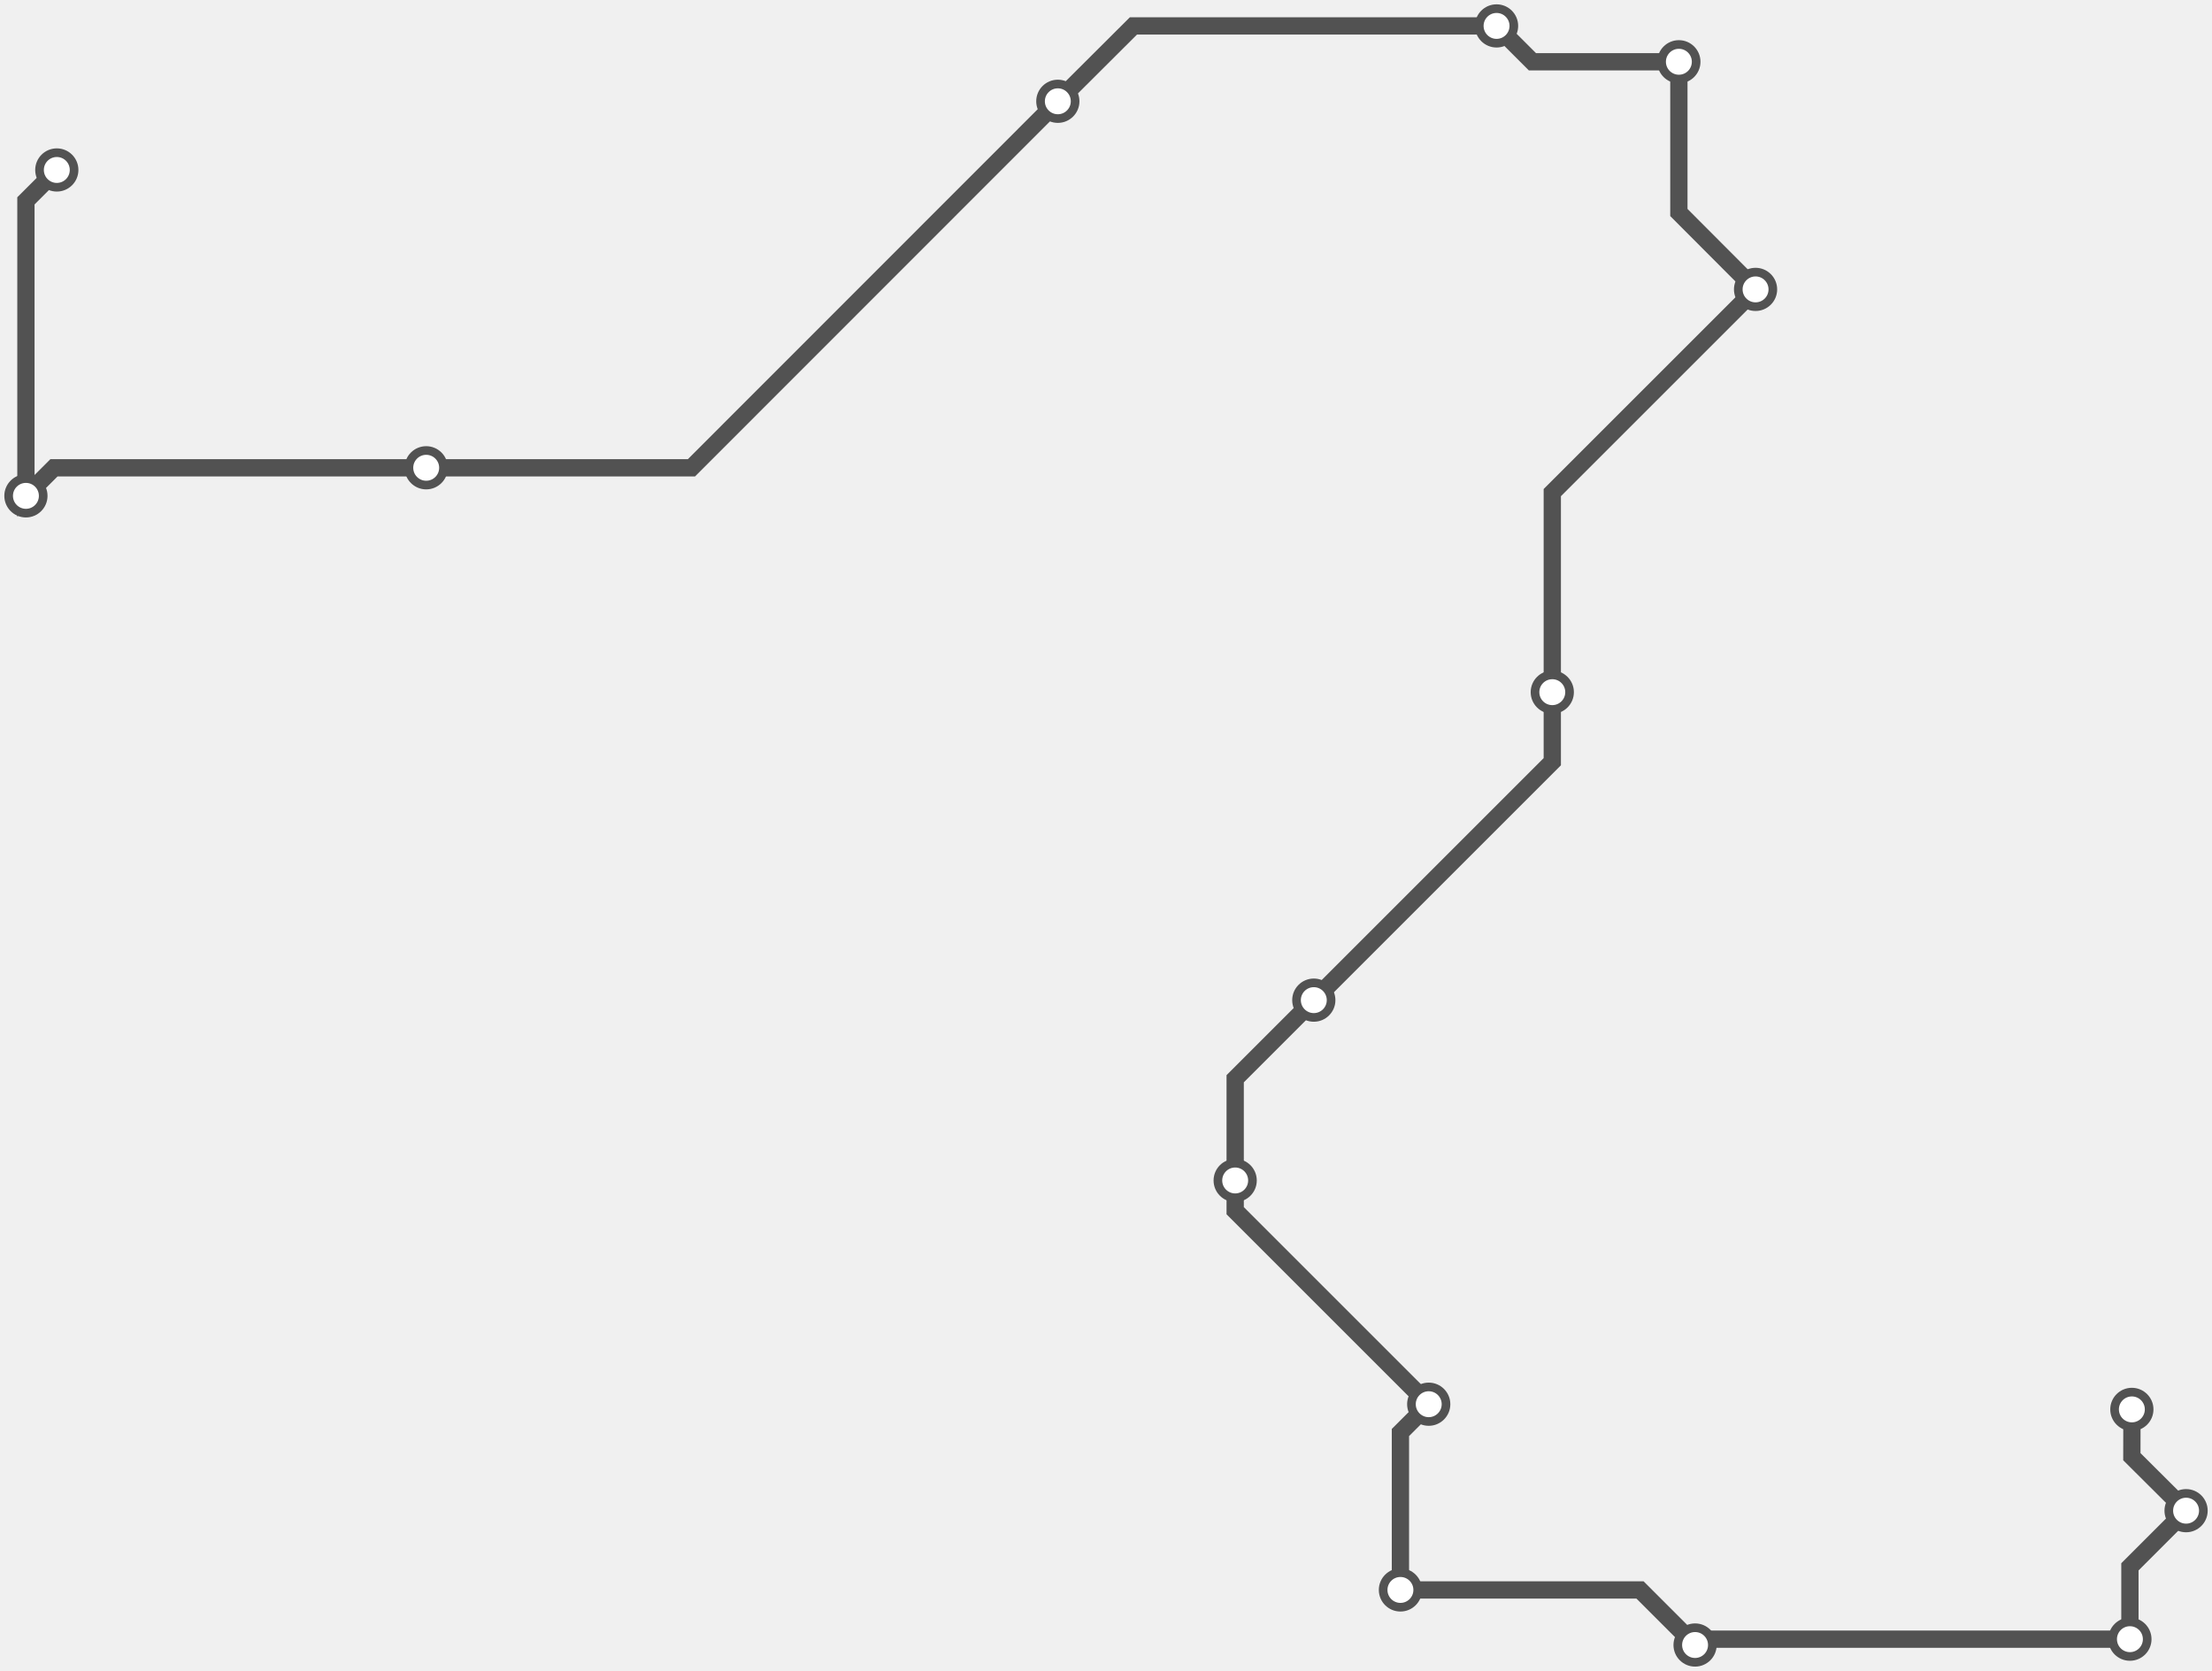
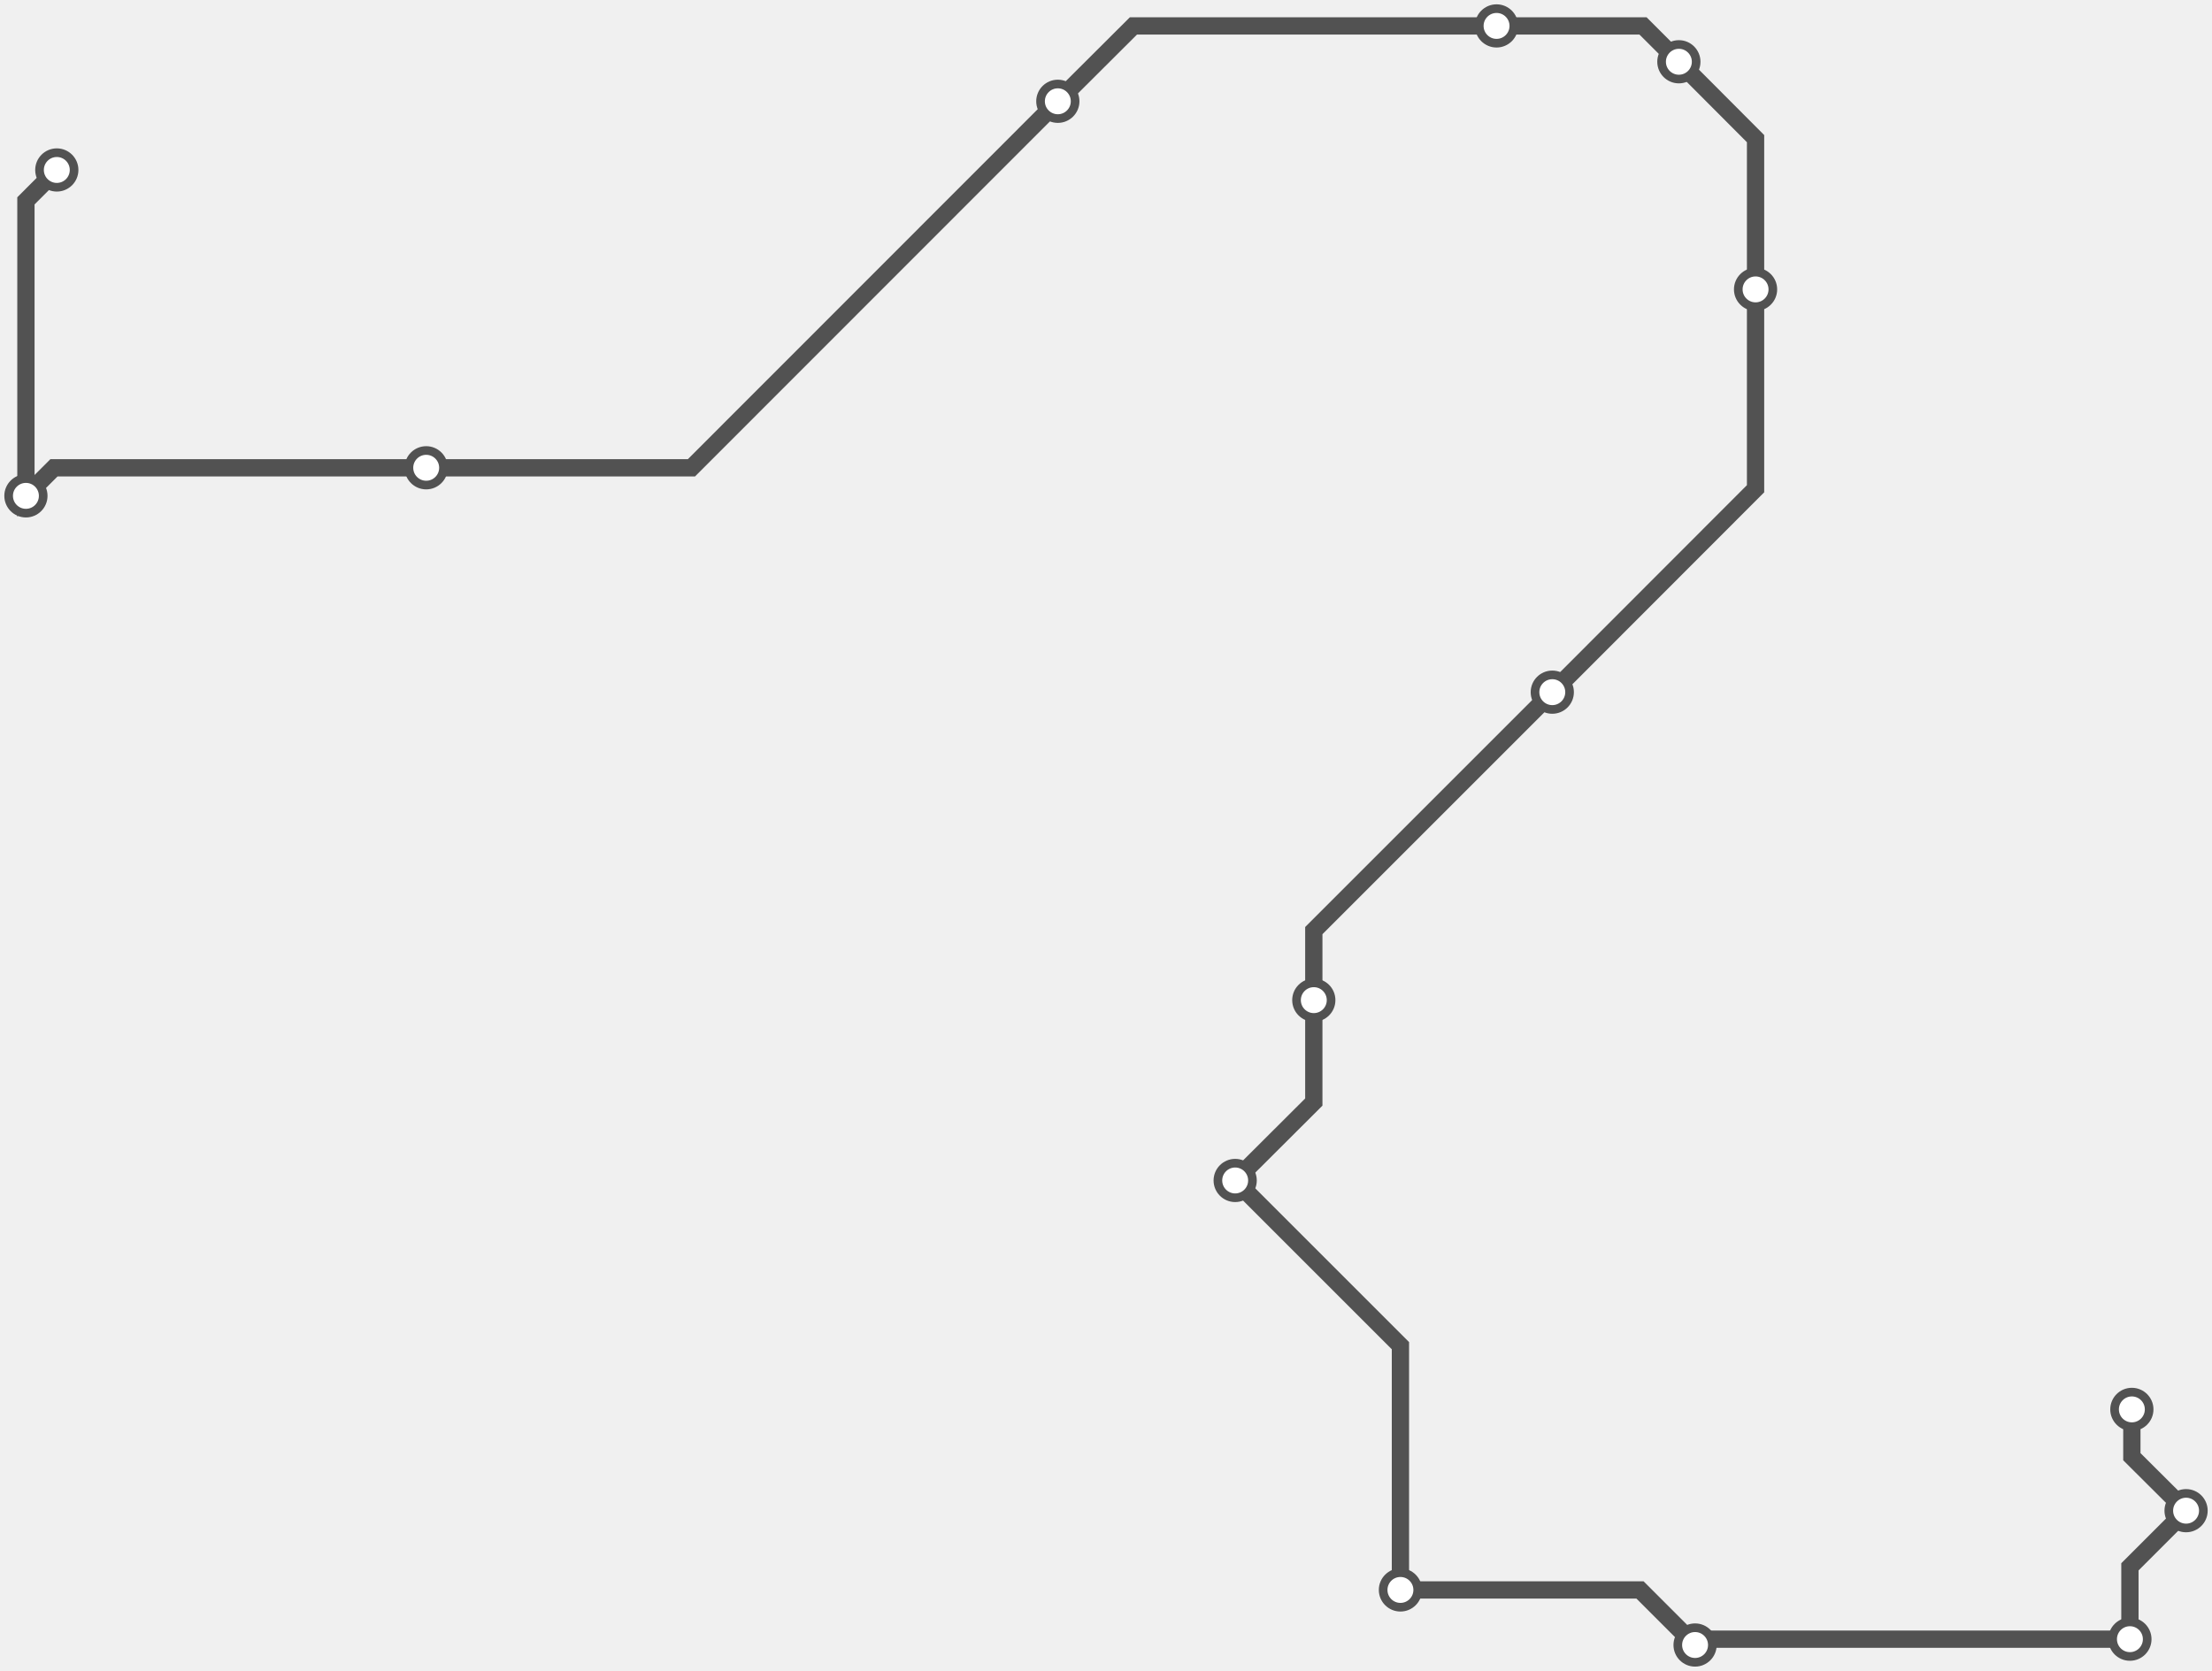
<svg xmlns="http://www.w3.org/2000/svg" width="1024.0" height="773.7">
-   <path d="M986.934 652.642 L986.9 674.5 L1012.0 699.5 L986.0 725.5 L986.0 759.0 L787.3 759.0 L784.7 761.7 L759.2 736.2 L648.3 736.2 L648.3 663.3 L661.4 650.2 L571.8 560.6 L571.8 546.6 L571.8 499.5 L608.2 463.1 L718.6 352.7 L718.6 320.5 L718.6 228.1 L812.7 134.0 L777.2 98.4 L777.2 28.6 L709.4 28.6 L692.8 12.0 L524.7 12.0 L489.7 46.9 L320.1 216.6 L197.3 216.6 L25.0 216.6 L12.0 229.6 L12.0 93.0 L26.3 78.7 " />
+   <path d="M26.33 78.664 L12.0 93.0 L12.0 229.6 L25.0 216.6 L197.3 216.6 L320.1 216.6 L489.7 46.9 L524.7 12.0 L692.8 12.0 L760.6 12.0 L777.2 28.6 L812.7 64.2 L812.7 134.0 L812.7 226.3 L718.6 320.5 L608.2 430.9 L608.2 463.1 L608.2 510.3 L571.8 546.6 L648.3 623.1 L648.3 736.2 L759.2 736.2 L784.7 761.7 L787.3 759.0 L986.0 759.0 L986.0 725.5 L1012.0 699.5 L986.9 674.5 L986.9 652.6 " />
+   <circle cx="26.3" cy="78.7" r="8" />
+   <circle cx="12.0" cy="229.6" r="8" />
+   <circle cx="197.3" cy="216.6" r="8" />
+   <circle cx="489.7" cy="46.9" r="8" />
+   <circle cx="692.8" cy="12.0" r="8" />
+   <circle cx="777.2" cy="28.6" r="8" />
+   <circle cx="812.7" cy="134.0" r="8" />
+   <circle cx="718.6" cy="320.5" r="8" />
+   <circle cx="608.2" cy="463.1" r="8" />
+   <circle cx="571.8" cy="546.6" r="8" />
+   <circle cx="648.3" cy="736.2" r="8" />
+   <circle cx="784.7" cy="761.7" r="8" />
+   <circle cx="986.0" cy="759.0" r="8" />
+   <circle cx="1012.0" cy="699.5" r="8" />
  <circle cx="986.9" cy="652.6" r="8" />
-   <circle cx="1012.0" cy="699.5" r="8" />
-   <circle cx="986.0" cy="759.0" r="8" />
-   <circle cx="784.7" cy="761.7" r="8" />
-   <circle cx="648.3" cy="736.2" r="8" />
-   <circle cx="661.4" cy="650.2" r="8" />
-   <circle cx="571.8" cy="546.6" r="8" />
-   <circle cx="608.2" cy="463.1" r="8" />
-   <circle cx="718.6" cy="320.5" r="8" />
-   <circle cx="812.7" cy="134.0" r="8" />
-   <circle cx="777.2" cy="28.6" r="8" />
-   <circle cx="692.8" cy="12.0" r="8" />
-   <circle cx="489.7" cy="46.9" r="8" />
-   <circle cx="197.3" cy="216.6" r="8" />
-   <circle cx="12.0" cy="229.6" r="8" />
-   <circle cx="26.3" cy="78.7" r="8" />
  <style>
circle {
fill: white;
stroke: #525252;
stroke-width: 4;
}
path {
fill: none;
stroke: #525252;
stroke-width: 8;
}</style>
</svg>
